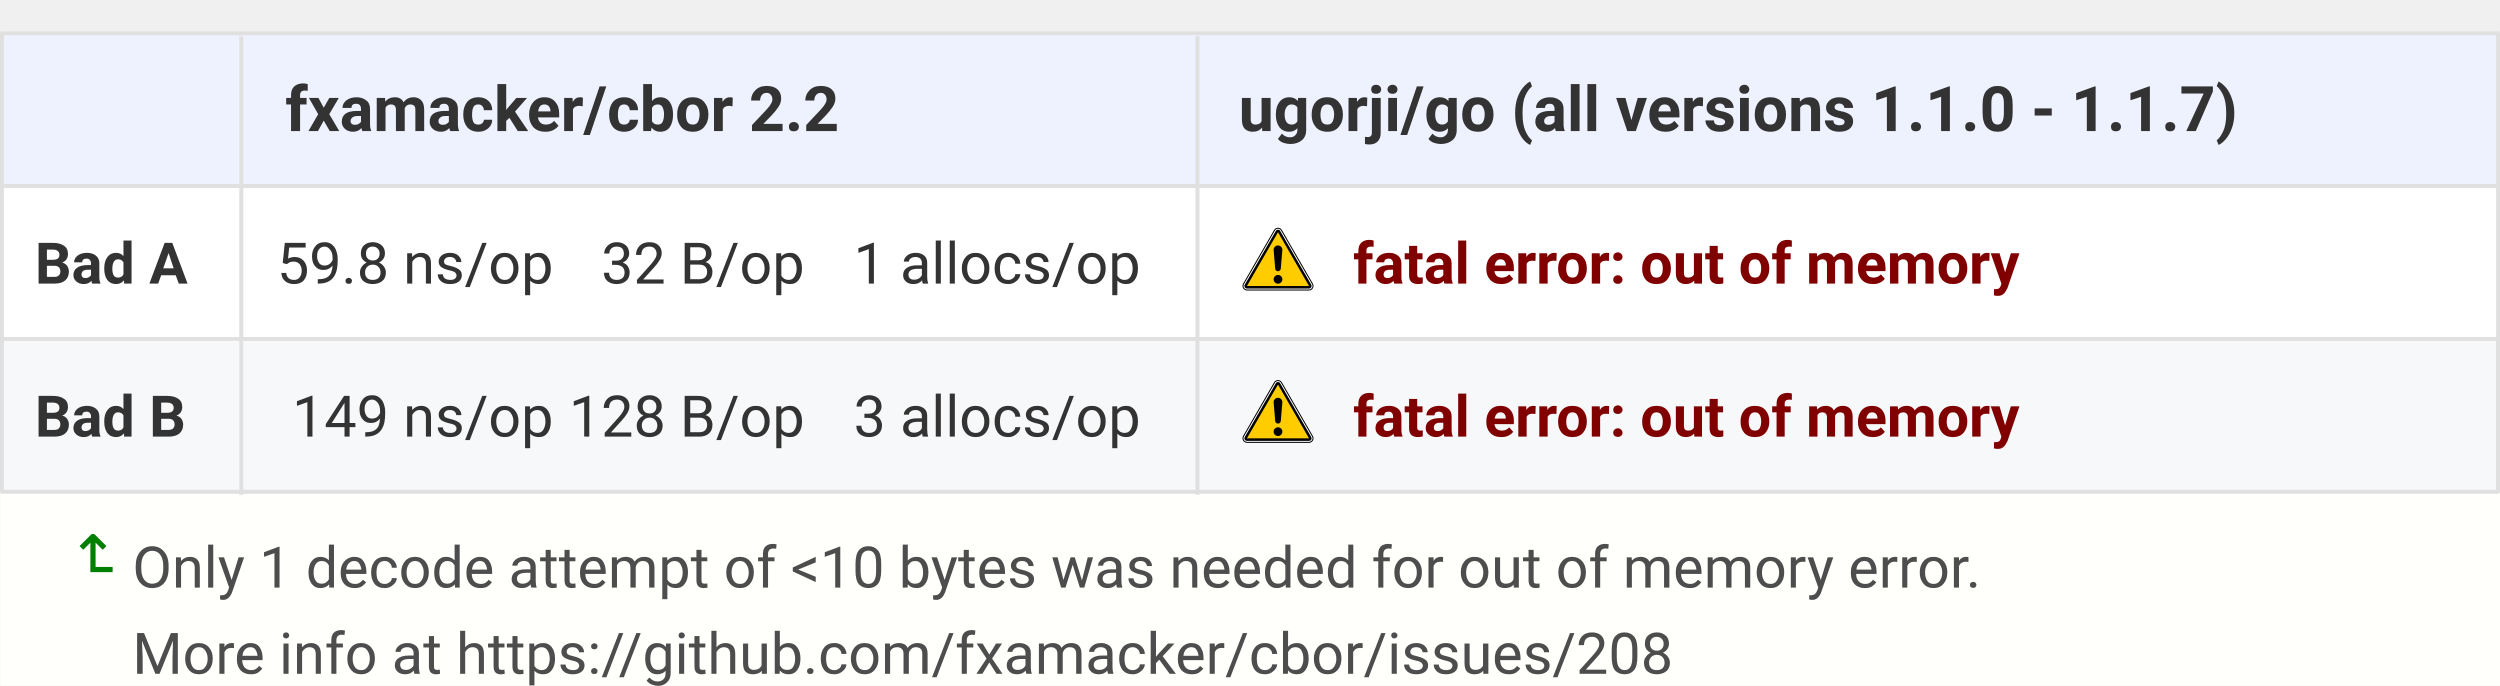
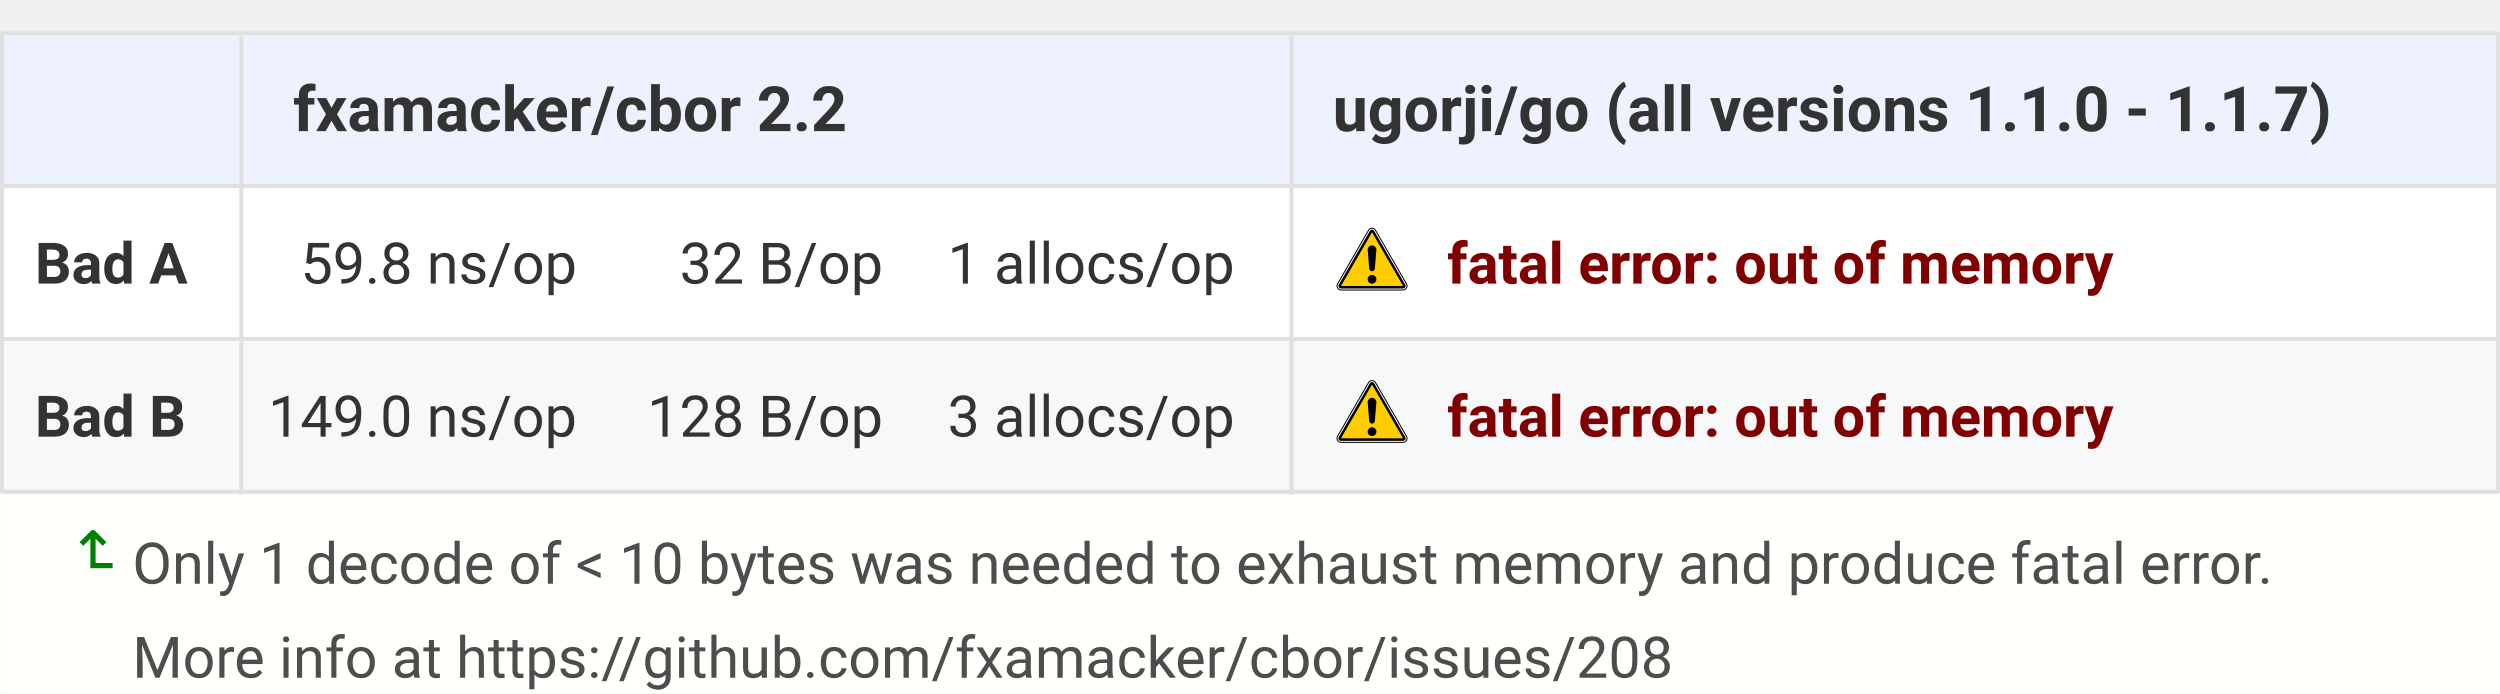
- <svg xmlns="http://www.w3.org/2000/svg" width="638" height="175" viewBox="0 0 168.804 46.302" font-family="Roboto,Arial,Liberation Sans,Arimo,Oxygen,Cantarell,Helvetica,sans-serif">
-   <path fill="#fffffc" d="M.02 30.427h168.804v15.875H.02z" />
+ <svg xmlns="http://www.w3.org/2000/svg" width="638" height="177" viewBox="0 0 168.804 46.831" font-family="Roboto,Arial,Liberation Sans,Arimo,Oxygen,Cantarell,Helvetica,sans-serif">
+   <path fill="#fffffc" d="M.02 30.956h168.804v15.875H.02z" />
  <path fill="#eef2ff" stroke="#e0e0e0" stroke-width=".264" stroke-linejoin="round" d="M.132 2.25h168.54v10.318H.132z" />
  <path fill="#fff" stroke="#e0e0e0" stroke-width=".264" stroke-linejoin="round" d="M.132 12.567h168.54v10.32H.132z" />
  <path fill="#f6f8fa" stroke="#e0e0e0" stroke-width=".264" stroke-linejoin="round" d="M.132 22.886h168.539v10.32H.132z" />
-   <path fill="#e0e0e0" stroke="#e0e0e0" stroke-width=".023" stroke-linejoin="round" d="M80.729 2.467h.242V33.4h-.242z" />
-   <text y="259.55" x="19.262" style="line-height:24%" transform="matrix(1 0 0 1 0 -250.698)" font-weight="700" font-size="4.939" letter-spacing="0" word-spacing="0" stroke-width=".265">
-     <tspan y="259.55" x="19.262" font-size="4.233" fill="#333">fxamacker/cbor 2.2</tspan>
+   <path fill="#e0e0e0" stroke="#e0e0e0" stroke-width=".023" stroke-linejoin="round" d="M87.079 2.467h.242V33.4h-.242z" />
+   <text y="259.02" x="19.791" style="line-height:24%" transform="translate(0 -250.169)" font-weight="700" font-size="4.939" letter-spacing="0" word-spacing="0" stroke-width=".265">
+     <tspan y="259.02" x="19.791" font-size="4.233" fill="#333">fxamacker/cbor 2.2</tspan>
  </text>
-   <text style="line-height:24%" x="83.636" y="259.55" transform="matrix(1 0 0 1 0 -250.698)" font-weight="700" font-size="4.939" letter-spacing="0" word-spacing="0" stroke-width=".265">
-     <tspan x="83.636" y="259.55" font-size="4.233" fill="#333">ugorji/go (all versions 1.1.0 - 1.1.7)</tspan>
+   <text style="line-height:24%" x="89.986" y="259.02" transform="translate(0 -250.169)" font-weight="700" font-size="4.939" letter-spacing="0" word-spacing="0" stroke-width=".265">
+     <tspan x="89.986" y="259.02" font-size="4.233" fill="#333">ugorji/go (all versions 1.1.0 - 1.1.7)</tspan>
  </text>
-   <path fill="#e0e0e0" stroke="#e0e0e0" stroke-width=".023" stroke-linejoin="round" d="M16.171 2.467h.242V33.4h-.242z" />
-   <text y="269.847" x="77.014" style="line-height:24%;text-align:end" transform="matrix(1 0 0 1 0 -250.698)" font-weight="400" font-size="3.881" letter-spacing="0" word-spacing="0" text-anchor="end" fill="#333" stroke-width=".265">
-     <tspan style="text-align:end" y="269.847" x="77.014">1 allocs/op</tspan>
+   <path fill="#e0e0e0" stroke="#e0e0e0" stroke-width=".023" stroke-linejoin="round" d="M16.171 2.466h.242V33.4h-.242z" />
+   <text y="269.318" x="83.364" style="line-height:24%;text-align:end" transform="translate(0 -250.169)" font-weight="400" font-size="3.881" letter-spacing="0" word-spacing="0" text-anchor="end" fill="#333" stroke-width=".265">
+     <tspan style="text-align:end" y="269.318" x="83.364">1 allocs/op</tspan>
  </text>
-   <text style="line-height:24%" x="91.358" y="269.847" transform="matrix(1 0 0 1 0 -250.698)" font-weight="700" font-size="3.881" letter-spacing="0" word-spacing="0" fill="#333" stroke-width=".265">
-     <tspan x="91.358" y="269.847" fill="maroon">fatal error: out of memory</tspan>
+   <text style="line-height:24%" x="97.708" y="269.318" transform="translate(0 -250.169)" font-weight="700" font-size="3.881" letter-spacing="0" word-spacing="0" fill="#333" stroke-width=".265">
+     <tspan x="97.708" y="269.318" fill="maroon">fatal error: out of memory</tspan>
  </text>
-   <text transform="matrix(1 0 0 1 0 -250.698)" style="line-height:24%" x="2.357" y="269.847" font-weight="600" font-size="3.881" letter-spacing="0" word-spacing="0" fill="#333" stroke-width=".265">
-     <tspan x="2.357" y="269.847" font-weight="700">Bad A</tspan>
+   <text transform="translate(0 -250.169)" style="line-height:24%" x="2.357" y="269.318" font-weight="600" font-size="3.881" letter-spacing="0" word-spacing="0" fill="#333" stroke-width=".265">
+     <tspan x="2.357" y="269.318" font-weight="700">Bad A</tspan>
  </text>
-   <text transform="matrix(1 0 0 1 0 -250.698)" style="line-height:24%;text-align:end" x="37.369" y="269.847" font-weight="400" font-size="3.881" letter-spacing="0" word-spacing="0" text-anchor="end" fill="#333" stroke-width=".265">
-     <tspan x="37.369" y="269.847" style="text-align:end">59.8 ns/op</tspan>
+   <text transform="translate(0 -250.169)" style="line-height:24%;text-align:end" x="38.956" y="269.318" font-weight="400" font-size="3.881" letter-spacing="0" word-spacing="0" text-anchor="end" fill="#333" stroke-width=".265">
+     <tspan x="38.956" y="269.318" style="text-align:end">59.8 ns/op</tspan>
  </text>
-   <text transform="matrix(1 0 0 1 0 -250.698)" style="line-height:24%;text-align:end" x="54.329" y="269.847" font-weight="400" font-size="3.881" letter-spacing="0" word-spacing="0" text-anchor="end" fill="#333" stroke-width=".265">
-     <tspan x="54.329" y="269.847" style="text-align:end">32 B/op</tspan>
+   <text transform="translate(0 -250.169)" style="line-height:24%;text-align:end" x="59.621" y="269.318" font-weight="400" font-size="3.881" letter-spacing="0" word-spacing="0" text-anchor="end" fill="#333" stroke-width=".265">
+     <tspan x="59.621" y="269.318" style="text-align:end">32 B/op</tspan>
  </text>
-   <text y="280.18" x="91.358" style="line-height:24%" transform="matrix(1 0 0 1 0 -250.698)" font-weight="700" font-size="3.881" letter-spacing="0" word-spacing="0" fill="#333" stroke-width=".265">
-     <tspan y="280.18" x="91.358" fill="maroon">fatal error: out of memory</tspan>
+   <text y="279.651" x="97.708" style="line-height:24%" transform="translate(0 -250.169)" font-weight="700" font-size="3.881" letter-spacing="0" word-spacing="0" fill="#333" stroke-width=".265">
+     <tspan y="279.651" x="97.708" fill="maroon">fatal error: out of memory</tspan>
  </text>
-   <text transform="matrix(1 0 0 1 0 -250.698)" y="280.18" x="2.357" style="line-height:24%" font-weight="600" font-size="3.881" letter-spacing="0" word-spacing="0" fill="#333" stroke-width=".265">
-     <tspan y="280.18" x="2.357" font-weight="700">Bad B</tspan>
+   <text transform="translate(0 -250.169)" y="279.651" x="2.357" style="line-height:24%" font-weight="600" font-size="3.881" letter-spacing="0" word-spacing="0" fill="#333" stroke-width=".265">
+     <tspan y="279.651" x="2.357" font-weight="700">Bad B</tspan>
  </text>
-   <text transform="matrix(1 0 0 1 0 -250.698)" style="line-height:24%;text-align:end" x="77.014" y="280.18" font-weight="400" font-size="3.881" letter-spacing="0" word-spacing="0" text-anchor="end" fill="#333" stroke-width=".265">
-     <tspan x="77.014" y="280.18" style="text-align:end">3 allocs/op</tspan>
+   <text transform="translate(0 -250.169)" style="line-height:24%;text-align:end" x="83.364" y="279.651" font-weight="400" font-size="3.881" letter-spacing="0" word-spacing="0" text-anchor="end" fill="#333" stroke-width=".265">
+     <tspan x="83.364" y="279.651" style="text-align:end">3 allocs/op</tspan>
  </text>
-   <text y="280.18" x="37.369" style="line-height:24%;text-align:end" transform="matrix(1 0 0 1 0 -250.698)" font-weight="400" font-size="3.881" letter-spacing="0" word-spacing="0" text-anchor="end" fill="#333" stroke-width=".265">
-     <tspan style="text-align:end" y="280.18" x="37.369">149 ns/op</tspan>
+   <text y="279.651" x="38.956" style="line-height:24%;text-align:end" transform="translate(0 -250.169)" font-weight="400" font-size="3.881" letter-spacing="0" word-spacing="0" text-anchor="end" fill="#333" stroke-width=".265">
+     <tspan style="text-align:end" y="279.651" x="38.956">149.0 ns/op</tspan>
  </text>
-   <text y="280.18" x="54.329" style="line-height:24%;text-align:end" transform="matrix(1 0 0 1 0 -250.698)" font-weight="400" font-size="3.881" letter-spacing="0" word-spacing="0" text-anchor="end" fill="#333" stroke-width=".265">
-     <tspan style="text-align:end" y="280.18" x="54.329">128 B/op</tspan>
+   <text y="279.651" x="59.621" style="line-height:24%;text-align:end" transform="translate(0 -250.169)" font-weight="400" font-size="3.881" letter-spacing="0" word-spacing="0" text-anchor="end" fill="#333" stroke-width=".265">
+     <tspan style="text-align:end" y="279.651" x="59.621">128 B/op</tspan>
  </text>
-   <path d="M86.303 15.376c-.005 0-.01 0-.014.002a.303.303 0 00-.261.15l-1.048 1.815-1.048 1.816a.308.308 0 00.263.456h4.193c.23 0 .378-.258.263-.456l-1.048-1.816-1.048-1.815a.304.304 0 00-.234-.15l-.015-.002a.06.06 0 00-.003 0z" style="solid-color:#000" color="#000" />
-   <path style="solid-color:#000" d="M86.303 15.443a.238.238 0 00-.217.118l-1.048 1.816-1.048 1.815a.24.24 0 00.205.356h4.193c.18 0 .295-.2.205-.356l-1.048-1.815-1.048-1.816a.237.237 0 00-.194-.118z" color="#000" fill="#fff" />
-   <path style="solid-color:#000" d="M86.3 15.51a.17.17 0 00-.156.085l-1.048 1.815-1.048 1.815a.17.17 0 00.147.256h4.193a.17.17 0 00.147-.256l-1.048-1.815-1.048-1.815a.17.17 0 00-.14-.085z" color="#000" />
-   <path d="M88.388 19.31h-4.193l1.048-1.815 1.049-1.815 1.048 1.815z" fill="#fc0" />
-   <g transform="matrix(.03354 0 0 .03354 83.657 15.133)">
+   <path d="M92.653 15.376c-.005 0-.01 0-.014.002a.303.303 0 00-.261.15l-1.048 1.815-1.048 1.816a.308.308 0 00.263.456h4.193c.23 0 .378-.258.263-.456l-1.048-1.816-1.048-1.815a.304.304 0 00-.234-.15l-.015-.002a.06.06 0 00-.003 0z" style="solid-color:#000" color="#000" />
+   <path style="solid-color:#000" d="M92.653 15.443a.238.238 0 00-.217.118l-1.048 1.816-1.048 1.815a.24.24 0 00.205.356h4.193c.18 0 .295-.2.205-.356l-1.048-1.815-1.048-1.816a.237.237 0 00-.194-.118z" color="#000" fill="#fff" />
+   <path style="solid-color:#000" d="M92.65 15.51a.17.17 0 00-.156.085l-1.048 1.815-1.048 1.815a.17.17 0 00.147.256h4.193a.17.17 0 00.147-.256l-1.048-1.815-1.048-1.815a.17.17 0 00-.14-.085z" color="#000" />
+   <path d="M94.738 19.31h-4.193l1.048-1.815 1.049-1.815 1.048 1.815z" fill="#fc0" />
+   <g transform="translate(90.007 15.133) scale(.03354)">
    <circle r="8.817" cy="111.117" cx="78.564" />
    <path d="M78.564 42.955a8.817 8.817 0 00-8.818 8.816l3.156 37.461a5.662 5.662 0 0011.325 0l3.154-37.46a8.817 8.817 0 00-8.817-8.817z" />
  </g>
-   <path style="solid-color:#000" d="M86.303 25.662c-.005 0-.01 0-.014.002a.303.303 0 00-.261.15l-1.048 1.815-1.048 1.816a.308.308 0 00.263.456h4.193c.23 0 .378-.258.263-.456l-1.048-1.816-1.048-1.815a.304.304 0 00-.234-.15l-.015-.002a.06.06 0 00-.003 0z" color="#000" />
-   <path d="M86.303 25.729a.238.238 0 00-.217.118l-1.048 1.816-1.048 1.815a.24.24 0 00.205.356h4.193c.18 0 .295-.2.205-.356l-1.048-1.815-1.048-1.816a.237.237 0 00-.194-.118z" style="solid-color:#000" color="#000" fill="#fff" />
-   <path d="M86.3 25.796a.17.17 0 00-.156.085l-1.048 1.815-1.048 1.815a.17.17 0 00.147.256h4.193a.17.17 0 00.147-.256l-1.048-1.815-1.048-1.815a.17.17 0 00-.14-.085z" style="solid-color:#000" color="#000" />
-   <path d="M88.388 29.597h-4.193l1.048-1.816 1.049-1.815 1.048 1.815z" fill="#fc0" />
-   <g transform="matrix(.03354 0 0 .03354 83.657 25.42)">
+   <path style="solid-color:#000" d="M92.653 25.662c-.005 0-.01 0-.014.002a.303.303 0 00-.261.15l-1.048 1.815-1.048 1.816a.308.308 0 00.263.456h4.193c.23 0 .378-.258.263-.456l-1.048-1.816-1.048-1.815a.304.304 0 00-.234-.15l-.015-.002a.06.06 0 00-.003 0z" color="#000" />
+   <path d="M92.653 25.729a.238.238 0 00-.217.118l-1.048 1.816-1.048 1.815a.24.24 0 00.205.356h4.193c.18 0 .295-.2.205-.356l-1.048-1.815-1.048-1.816a.237.237 0 00-.194-.118z" style="solid-color:#000" color="#000" fill="#fff" />
+   <path d="M92.65 25.796a.17.17 0 00-.156.085l-1.048 1.815-1.048 1.815a.17.17 0 00.147.256h4.193a.17.17 0 00.147-.256l-1.048-1.815-1.048-1.815a.17.17 0 00-.14-.085z" style="solid-color:#000" color="#000" />
+   <path d="M94.738 29.597h-4.193l1.048-1.816 1.049-1.815 1.048 1.815z" fill="#fc0" />
+   <g transform="translate(90.007 25.42) scale(.03354)">
    <circle cx="78.564" cy="111.117" r="8.817" />
    <path d="M78.564 42.955a8.817 8.817 0 00-8.818 8.816l3.156 37.461a5.662 5.662 0 0011.325 0l3.154-37.46a8.817 8.817 0 00-8.817-8.817z" />
  </g>
-   <path d="M6.102 38.631v-1.99l-.481.481-.248-.248.812-.812h.186l.813.812-.249.248-.481-.481v1.639h1.15v.351z" aria-label="↴" style="fill:#008000;stroke-width:0.265" font-weight="400" font-size="4.233" letter-spacing="0" word-spacing="0" fill="green" stroke-width=".265" />
-   <text y="290.374" x="8.947" style="line-height:100%" font-weight="400" font-size="4.233" letter-spacing="0" word-spacing="0" stroke-width=".265" transform="translate(0 -250.698)">
-     <tspan y="290.374" x="8.947" font-size="3.881" fill="#4d4d4d">Only 1 decode attempt of &lt;10 bytes was needed for out of memory error.</tspan>
+   <path d="M6.102 38.367v-1.99l-.481.48-.248-.247.812-.813h.186l.813.813-.249.248-.481-.482v1.64h1.15v.35z" aria-label="↴" font-weight="400" font-size="4.233" letter-spacing="0" word-spacing="0" fill="green" />
+   <text y="289.58" x="8.947" style="line-height:100%" font-weight="400" font-size="4.233" letter-spacing="0" word-spacing="0" stroke-width=".265" transform="translate(0 -250.169)">
+     <tspan y="289.58" x="8.947" font-size="3.881" fill="#4d4d4d">Only 1 decode of &lt; 10 bytes was needed to exhaust memory and produce fatal error.</tspan>
  </text>
-   <text style="line-height:100%" x="8.947" y="296.195" font-weight="400" font-size="4.233" letter-spacing="0" word-spacing="0" stroke-width=".265" transform="translate(0 -250.698)">
-     <tspan x="8.947" y="296.195" font-size="3.881" fill="#4d4d4d">More info at https://github.com/fxamacker/cbor/issues/208</tspan>
+   <text style="line-height:100%" x="8.947" y="295.93" font-weight="400" font-size="4.233" letter-spacing="0" word-spacing="0" stroke-width=".265" transform="translate(0 -250.169)">
+     <tspan x="8.947" y="295.93" font-size="3.881" fill="#4d4d4d">More info at https://github.com/fxamacker/cbor/issues/208</tspan>
  </text>
</svg>
